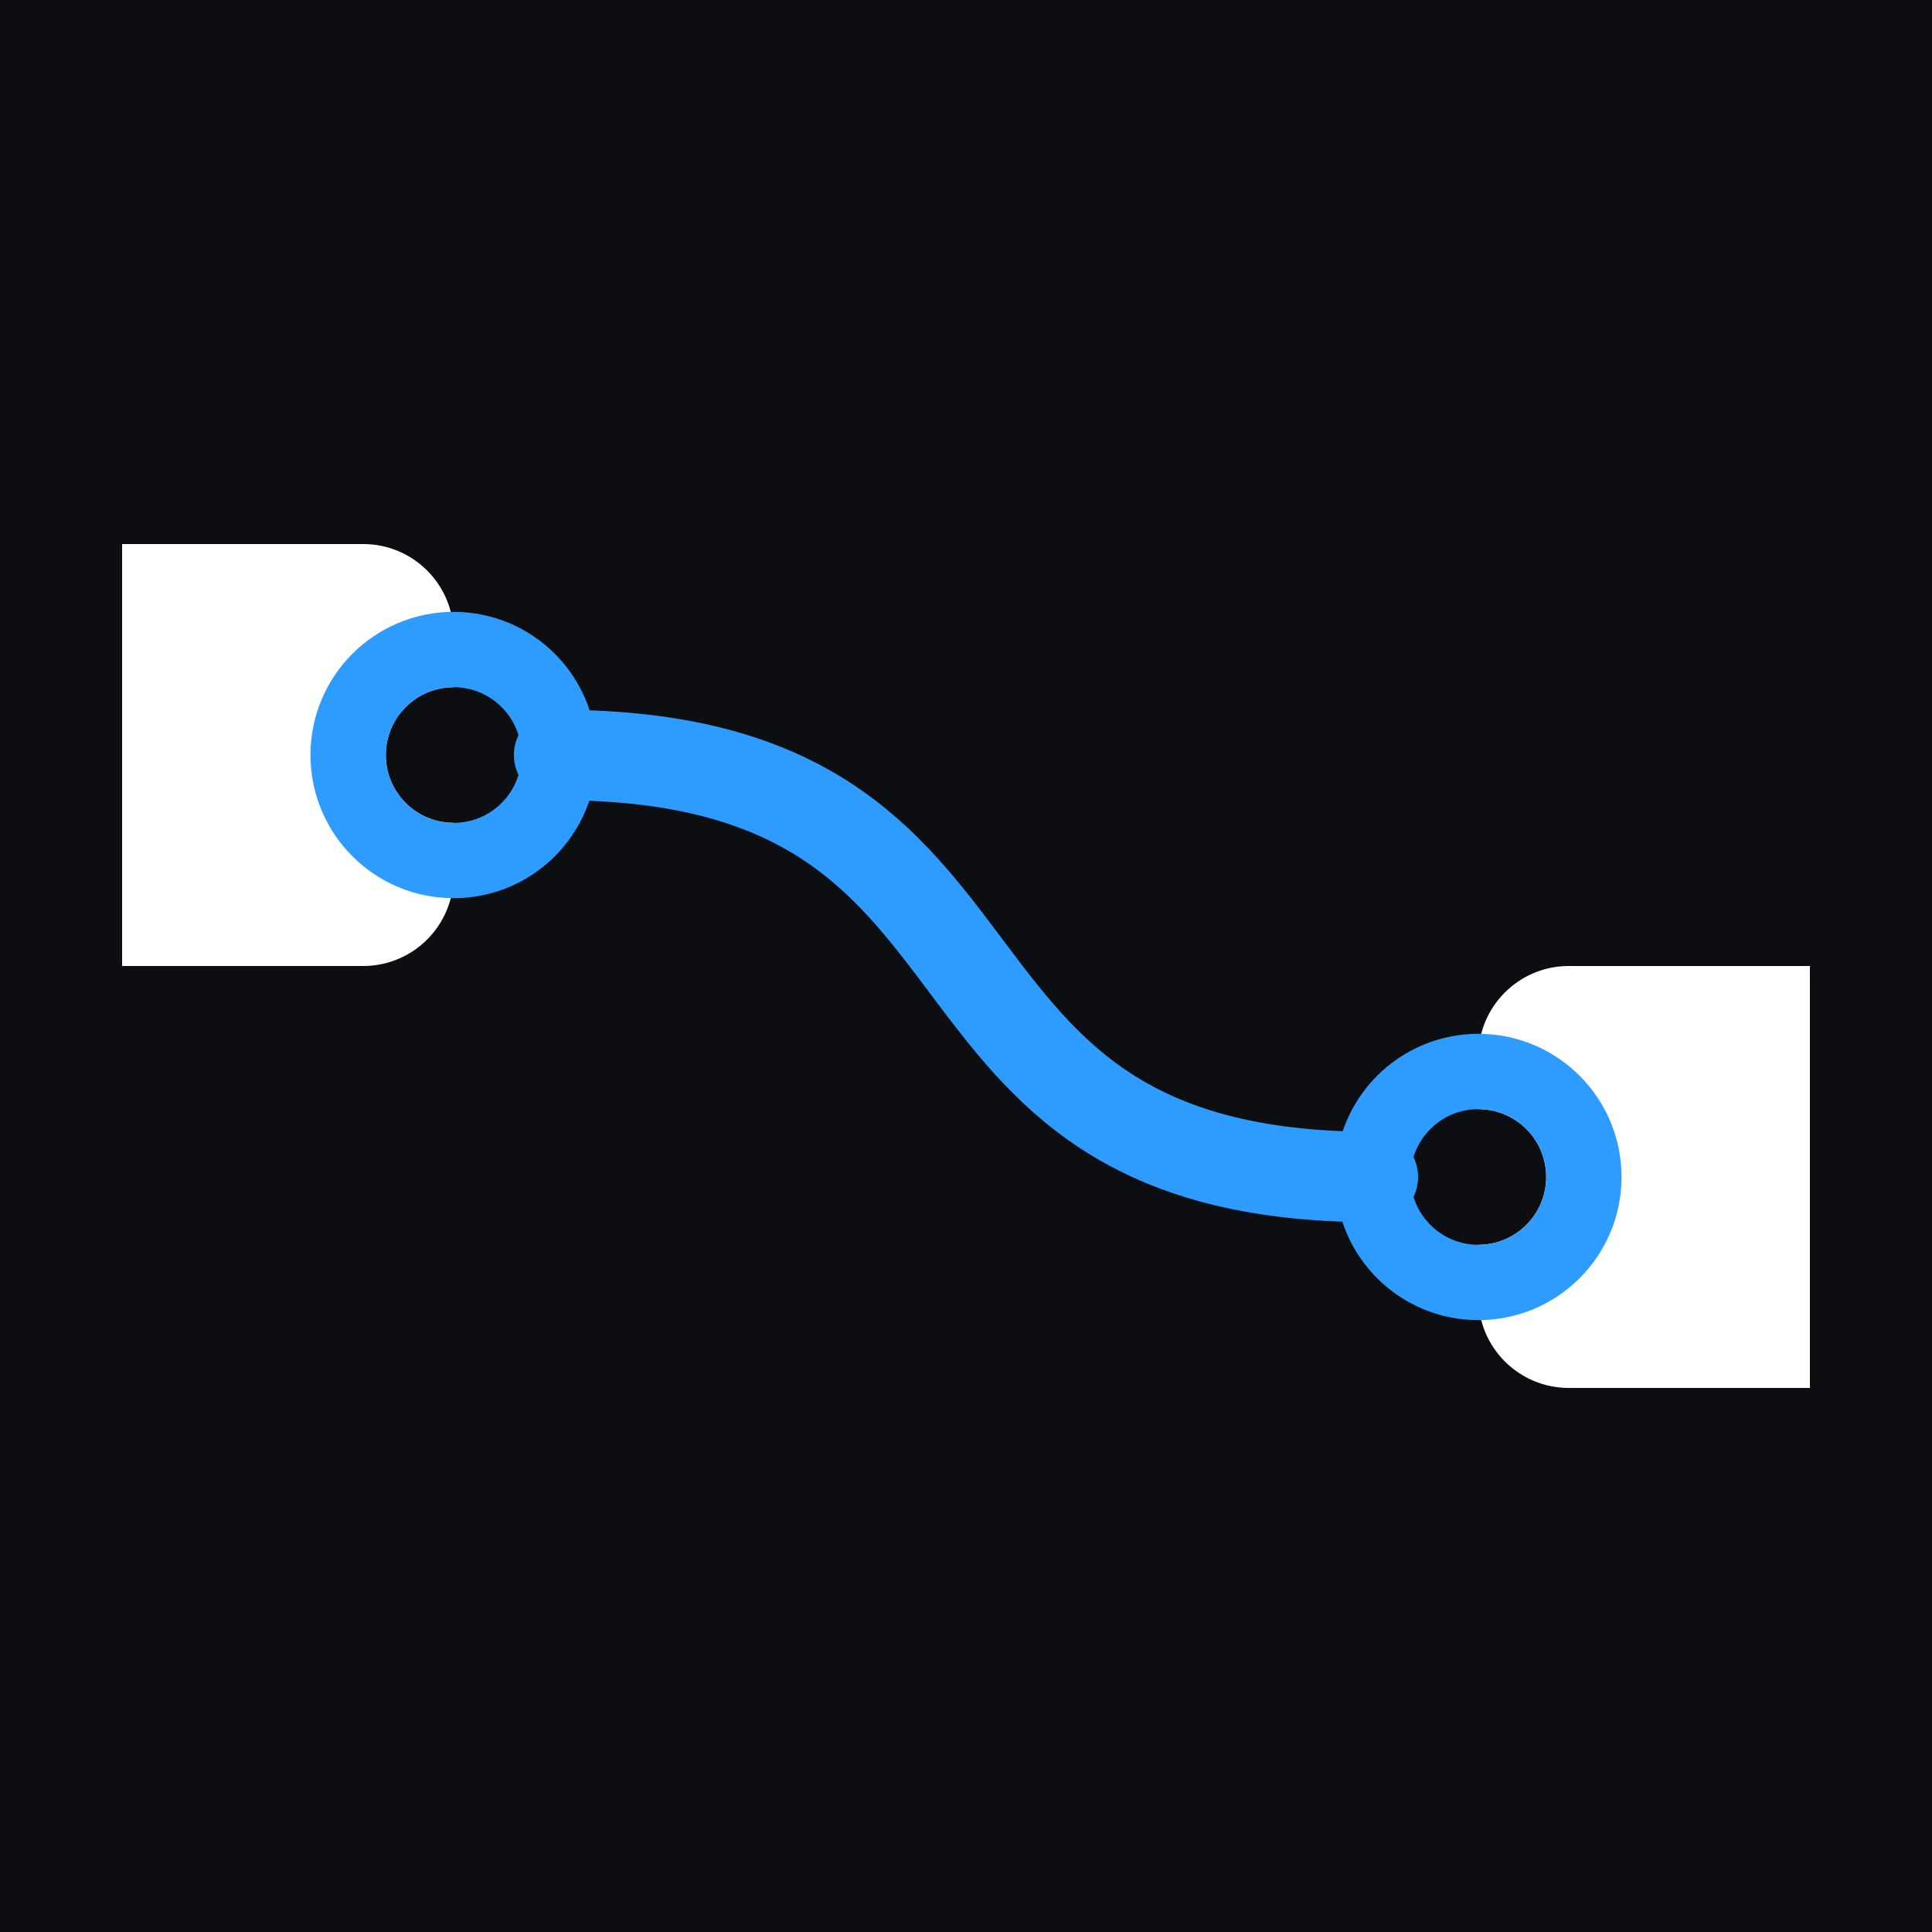
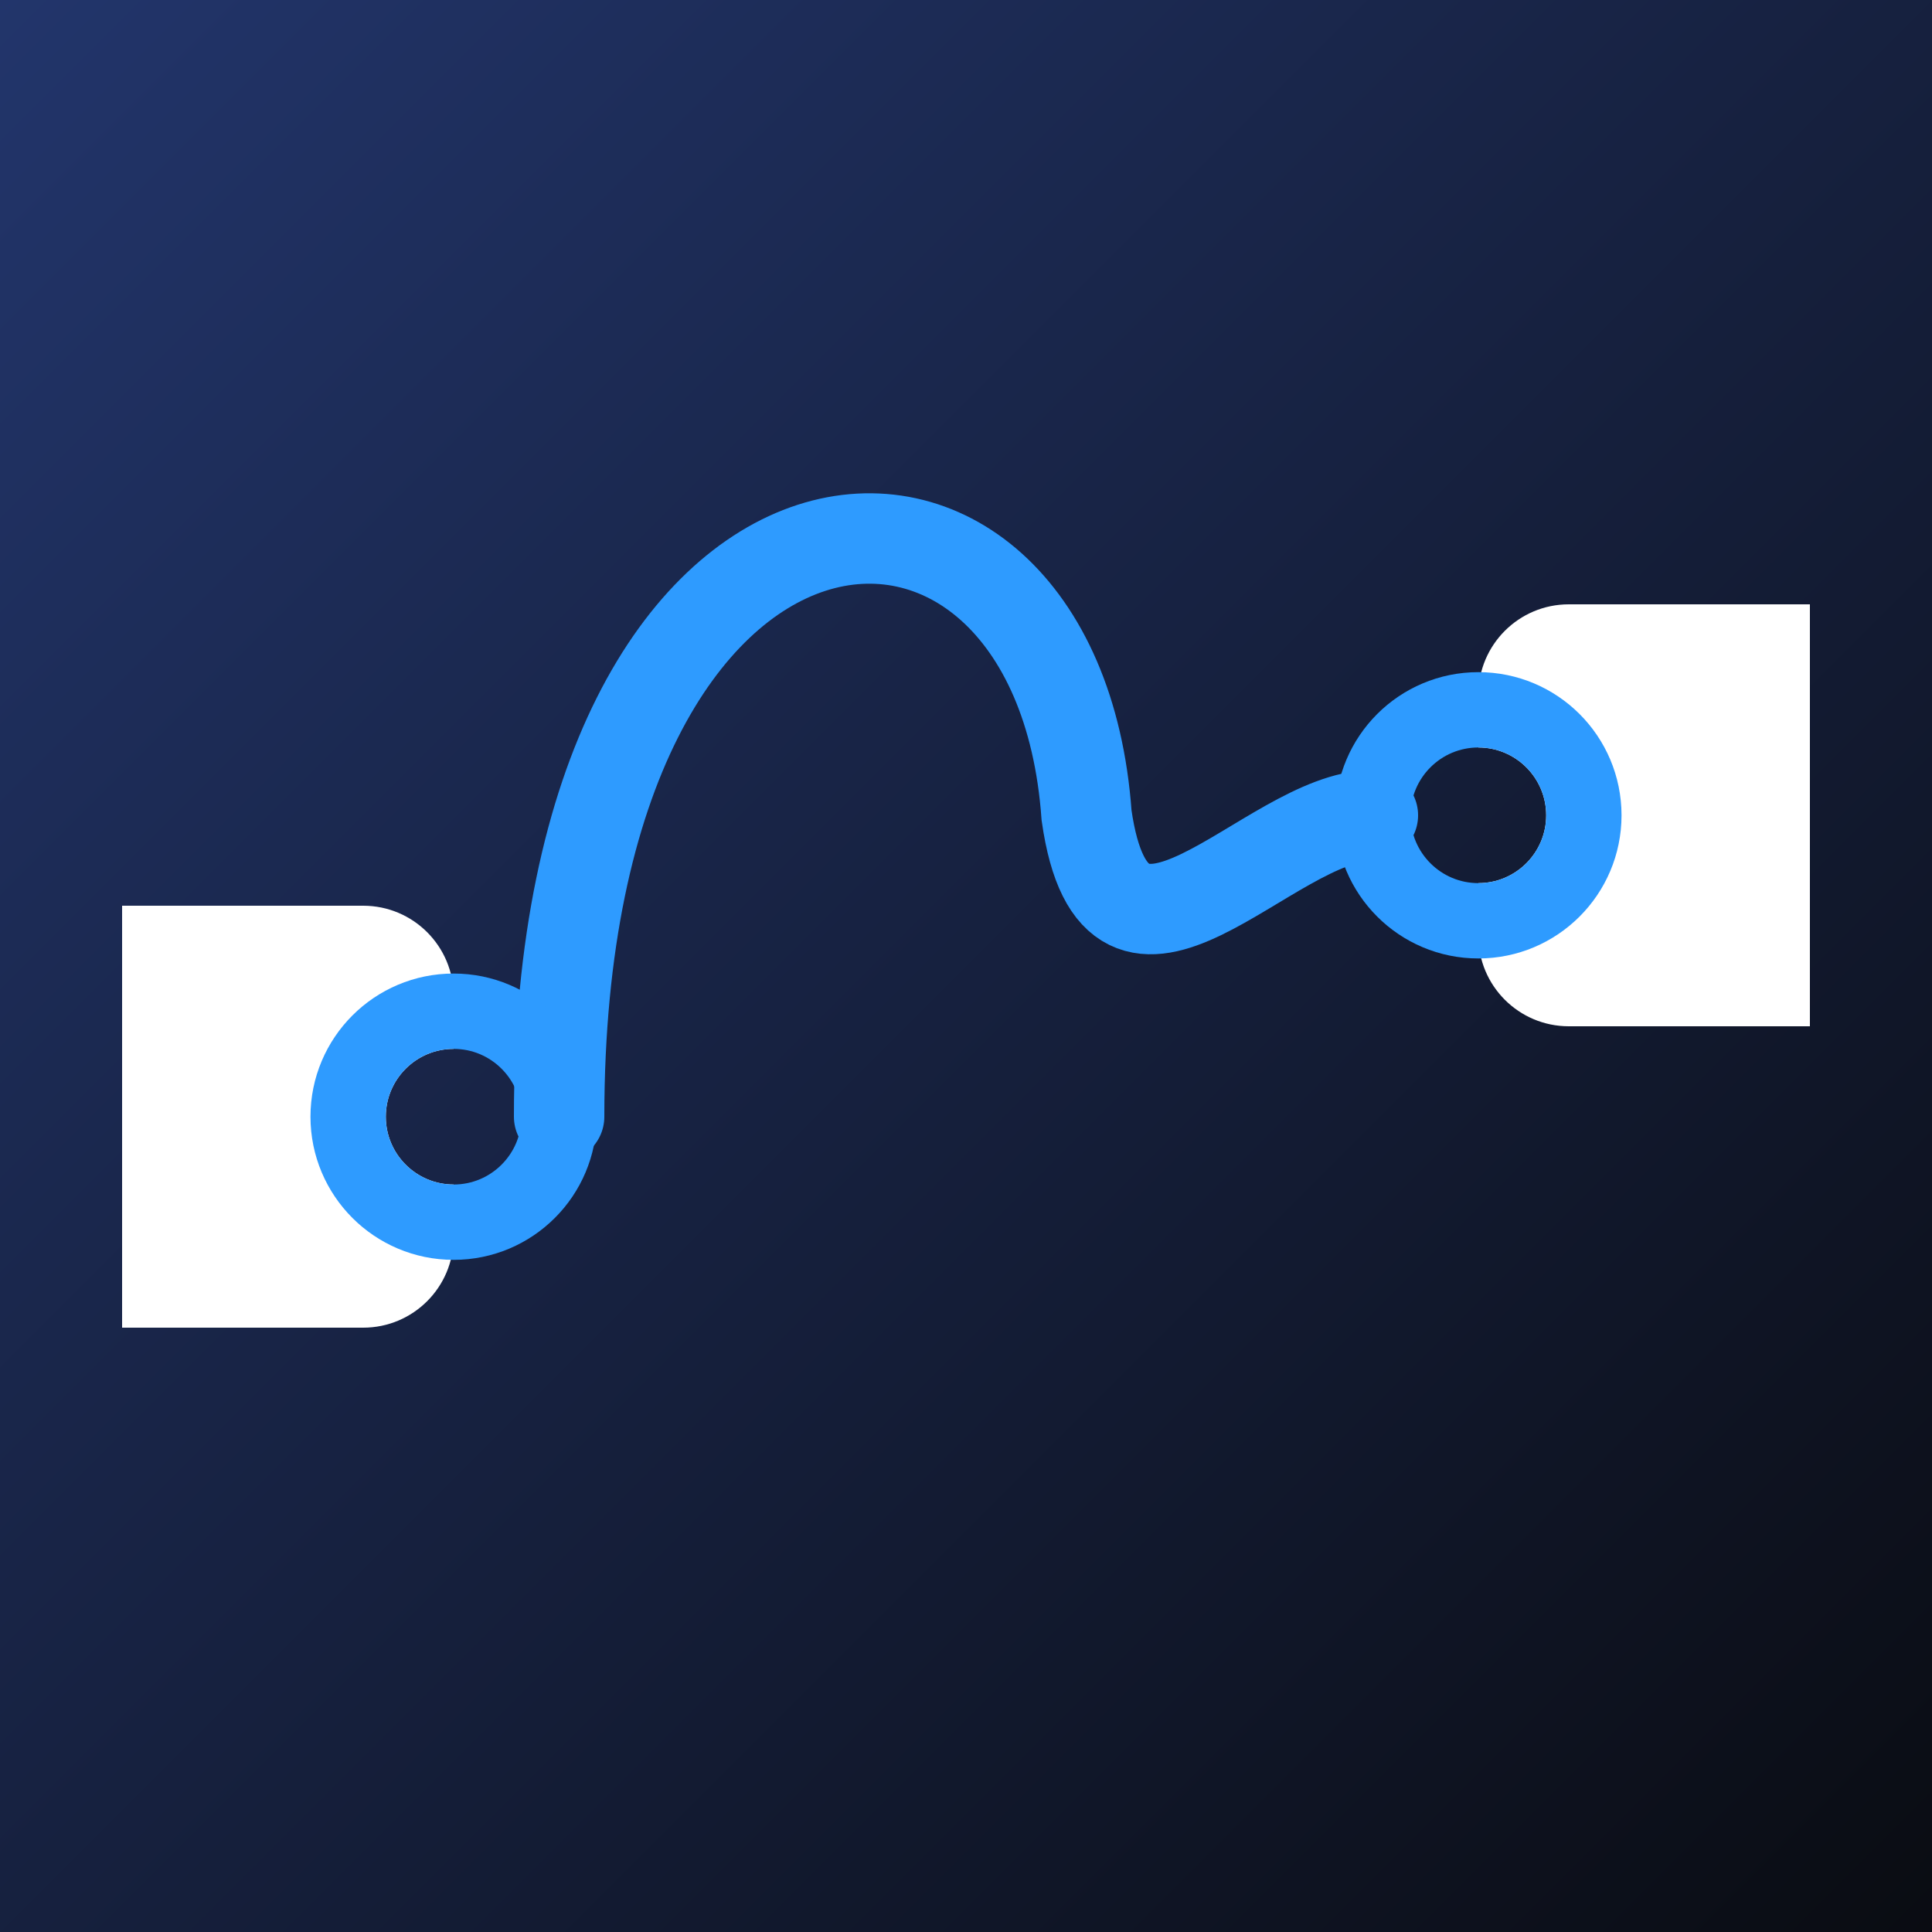
<svg xmlns="http://www.w3.org/2000/svg" viewBox="0 0 100 100" width="100" height="100">
  <defs>
+     <linearGradient id="cgp" gradientUnits="userSpaceOnUse" x1="0" y1="0" x2="100" y2="100">
+       <stop offset="0" stop-color="#22356B" />
+       <stop offset="1" stop-color="#0A0C12" />
+     </linearGradient>
    <clipPath id="c">
      <rect width="100" height="100" />
    </clipPath>
  </defs>
-   <rect width="100" height="100" fill="#0D0E11" />
+   <rect width="100" height="100" fill="url(#cgp)" />
  <g clip-path="url(#c)">
    <g transform="translate(11.0 11.0) scale(0.78)">
-       <path d="M-6 22 h16 a6 6 0 0 1 6 6 v3.5 a4.5 4.5 0 0 0 0 9.0 v3.5 a6 6 0 0 1 -6 6 h-16 z" fill="#FFFFFF" />
-       <path d="M106 50 h-16 a6 6 0 0 0 -6 6 v3.5 a4.5 4.5 0 0 1 0 9.0 v3.5 a6 6 0 0 0 6 6 h16 z" fill="#FFFFFF" />
-       <path d="M23.0 36.0 C56 36.0 44 64.0 77.0 64.0" fill="none" stroke="#2E9BFF" stroke-width="6" stroke-linecap="round" />
-       <circle cx="16.0" cy="36.0" r="7.0" fill="none" stroke="#2E9BFF" stroke-width="5.0" />
-       <circle cx="84.0" cy="64.0" r="7.0" fill="none" stroke="#2E9BFF" stroke-width="5.0" />
+       <path d="M-6 46 h16 a6 6 0 0 1 6 6 v3.5 a4.5 4.5 0 0 0 0 9.0 v3.5 a6 6 0 0 1 -6 6 h-16 z" fill="#FFFFFF" />
+       <path d="M106 26 h-16 a6 6 0 0 0 -6 6 v3.5 a4.5 4.5 0 0 1 0 9.0 v3.5 a6 6 0 0 0 6 6 h16 z" fill="#FFFFFF" />
+       <path d="M23 60 C23 14 56 12 58 40 C60 54 70 40 77 40" fill="none" stroke="#2E9BFF" stroke-width="6" stroke-linecap="round" />
+       <circle cx="16.0" cy="60.0" r="7.0" fill="none" stroke="#2E9BFF" stroke-width="5.0" />
+       <circle cx="84.0" cy="40.0" r="7.0" fill="none" stroke="#2E9BFF" stroke-width="5.0" />
    </g>
  </g>
</svg>
